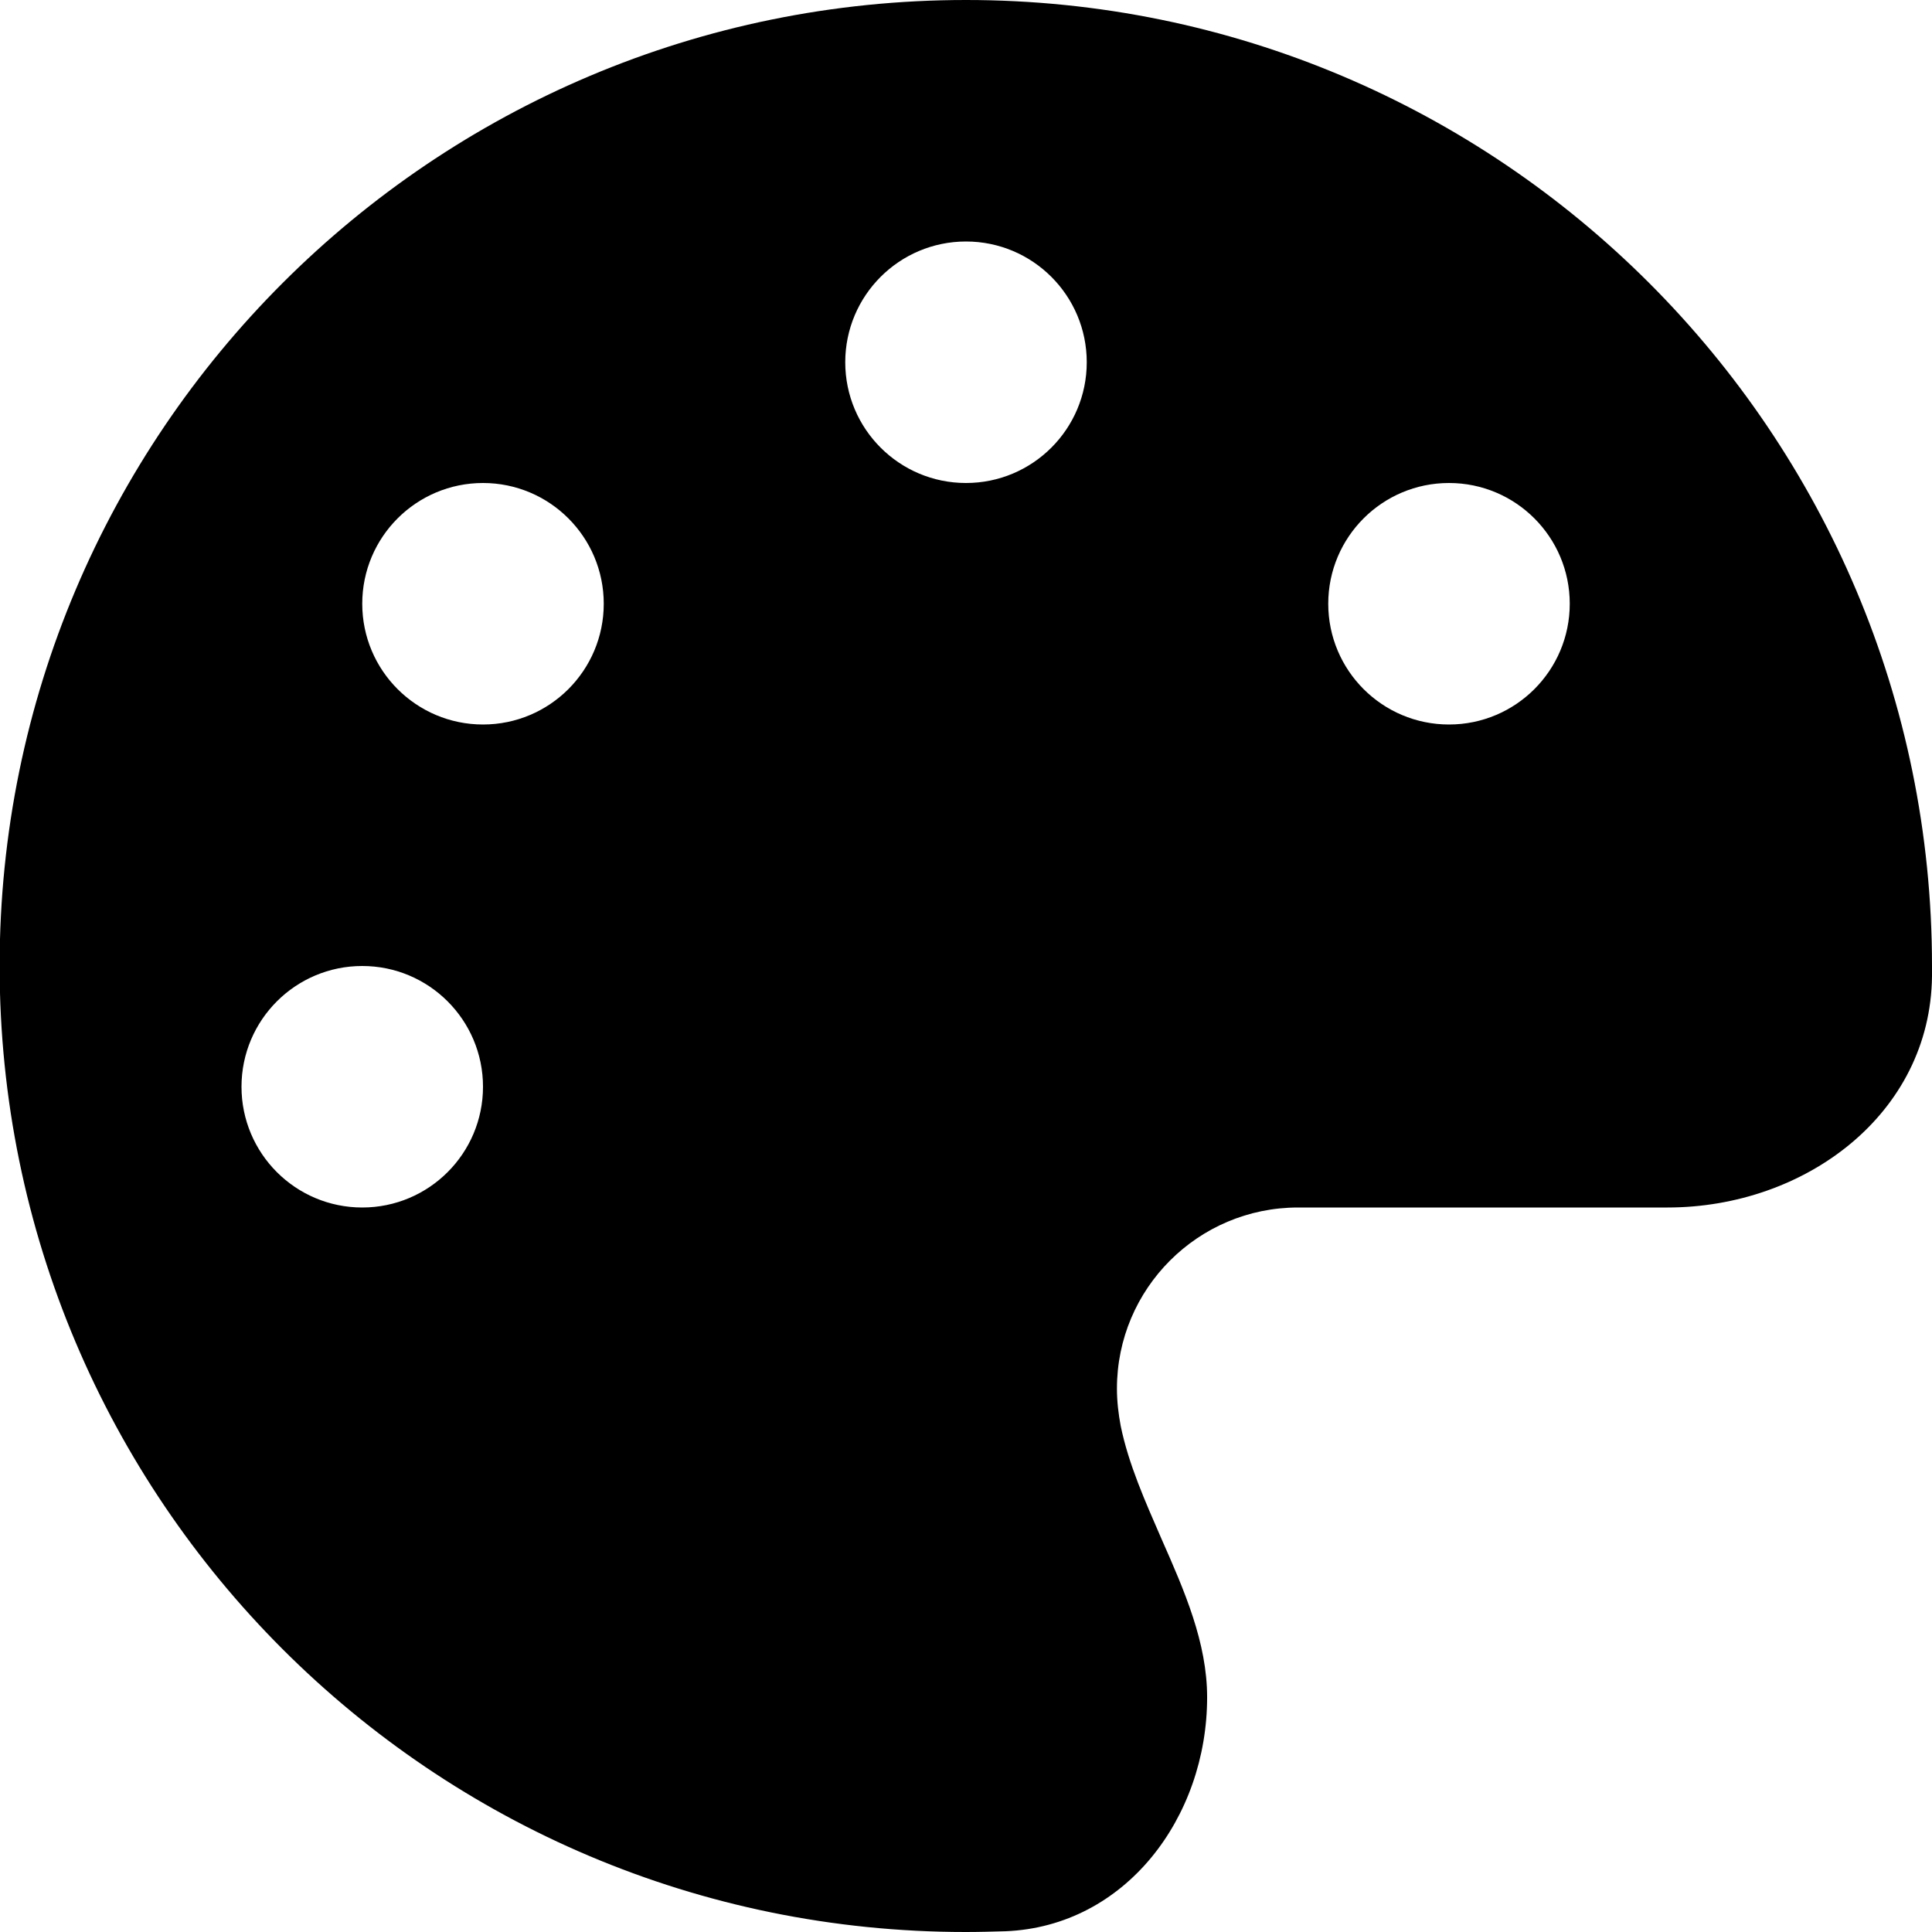
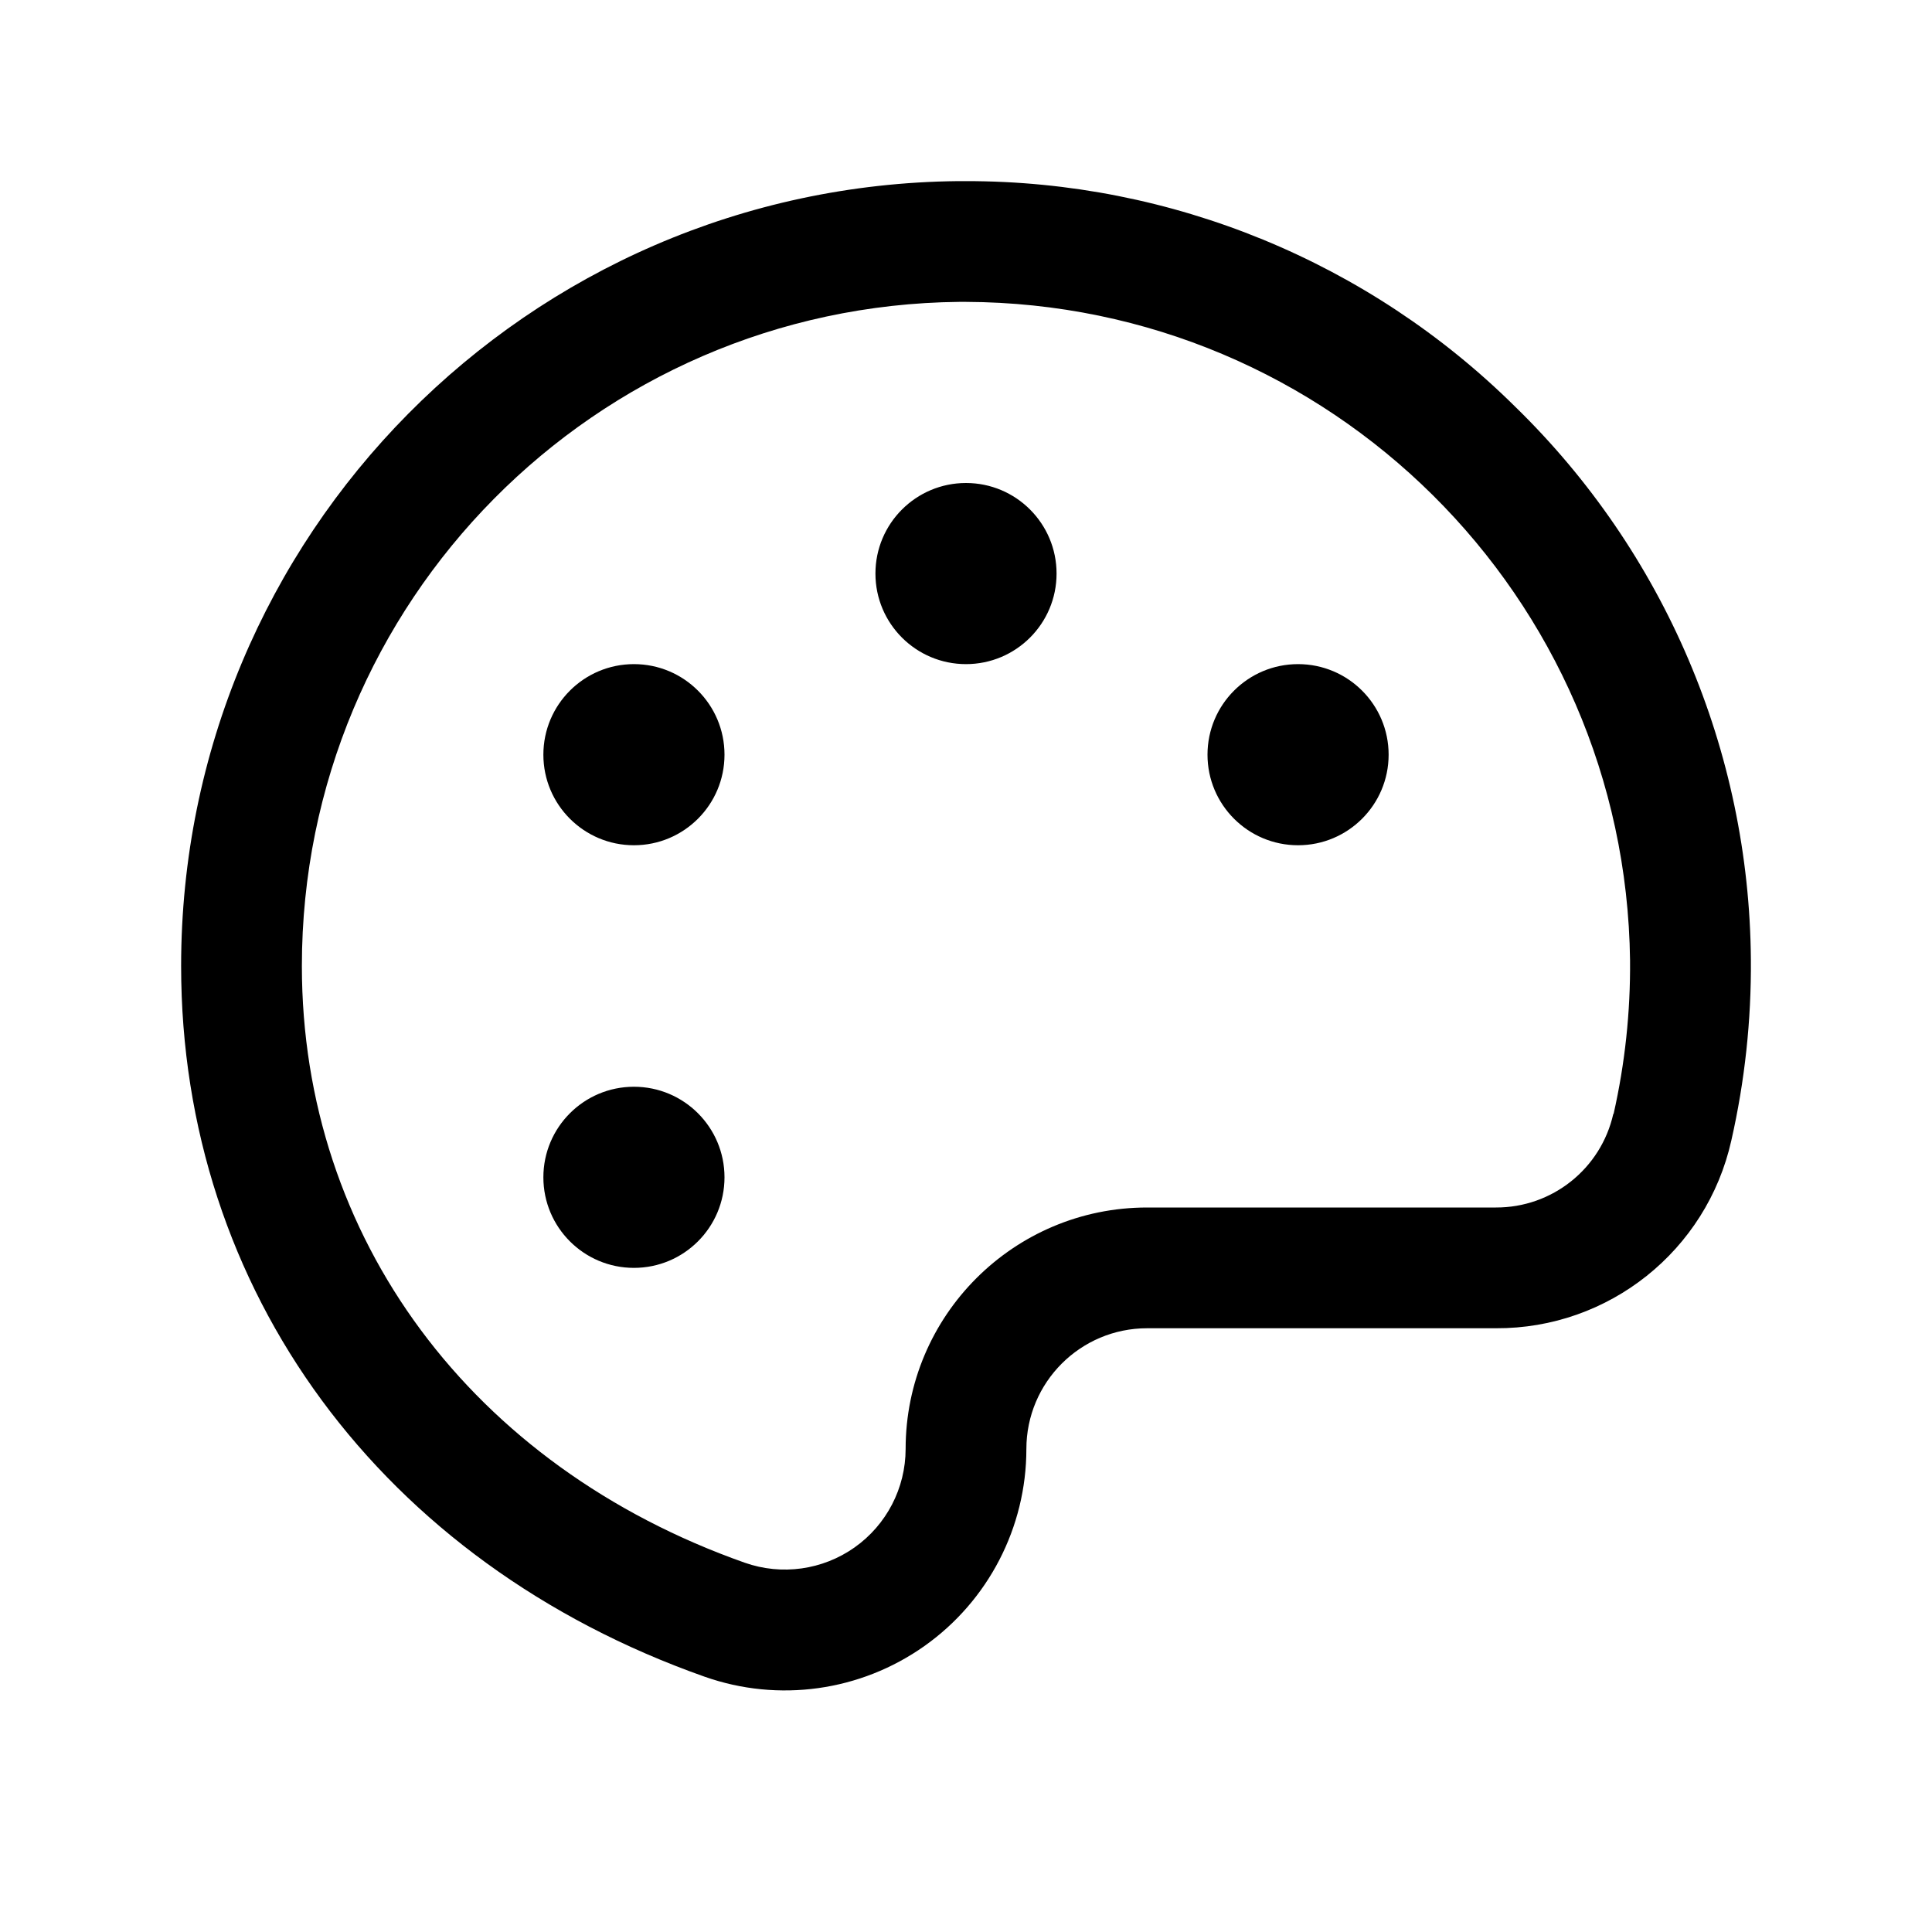
- <svg xmlns="http://www.w3.org/2000/svg" viewBox="0 0 512 512">
-   <path fill="currentColor" d="M512 256c0 .9 0 1.8 0 2.7-.4 36.5-33.6 61.3-70.1 61.3L344 320c-26.5 0-48 21.5-48 48 0 3.4 .4 6.7 1 9.9 2.1 10.2 6.5 20 10.8 29.9 6.1 13.8 12.1 27.5 12.1 42 0 31.8-21.6 60.7-53.4 62-3.5 .1-7 .2-10.6 .2-141.4 0-256-114.6-256-256S114.6 0 256 0 512 114.6 512 256zM128 288a32 32 0 1 0 -64 0 32 32 0 1 0 64 0zm0-96a32 32 0 1 0 0-64 32 32 0 1 0 0 64zM288 96a32 32 0 1 0 -64 0 32 32 0 1 0 64 0zm96 96a32 32 0 1 0 0-64 32 32 0 1 0 0 64z" />
+ <svg xmlns="http://www.w3.org/2000/svg" viewBox="0 0 256 256" fill="currentColor">
+   <path d="M200.77,53.89A103.27,103.27,0,0,0,128,24h-1.07A104,104,0,0,0,24,128c0,43,26.58,79.06,69.36,94.17A32,32,0,0,0,136,192a16,16,0,0,1,16-16h46.21a31.81,31.81,0,0,0,31.2-24.88,104.43,104.43,0,0,0,2.59-24A103.28,103.28,0,0,0,200.77,53.89Zm13,93.71A15.89,15.89,0,0,1,198.21,160H152a32,32,0,0,0-32,32,16,16,0,0,1-21.31,15.07C62.49,194.3,40,164,40,128a88,88,0,0,1,87.09-88h.9a88.35,88.35,0,0,1,88,87.25A88.86,88.86,0,0,1,213.81,147.6ZM140,76a12,12,0,1,1-12-12A12,12,0,0,1,140,76ZM96,100A12,12,0,1,1,84,88,12,12,0,0,1,96,100Zm0,56a12,12,0,1,1-12-12A12,12,0,0,1,96,156Zm88-56a12,12,0,1,1-12-12A12,12,0,0,1,184,100Z" />
</svg>
